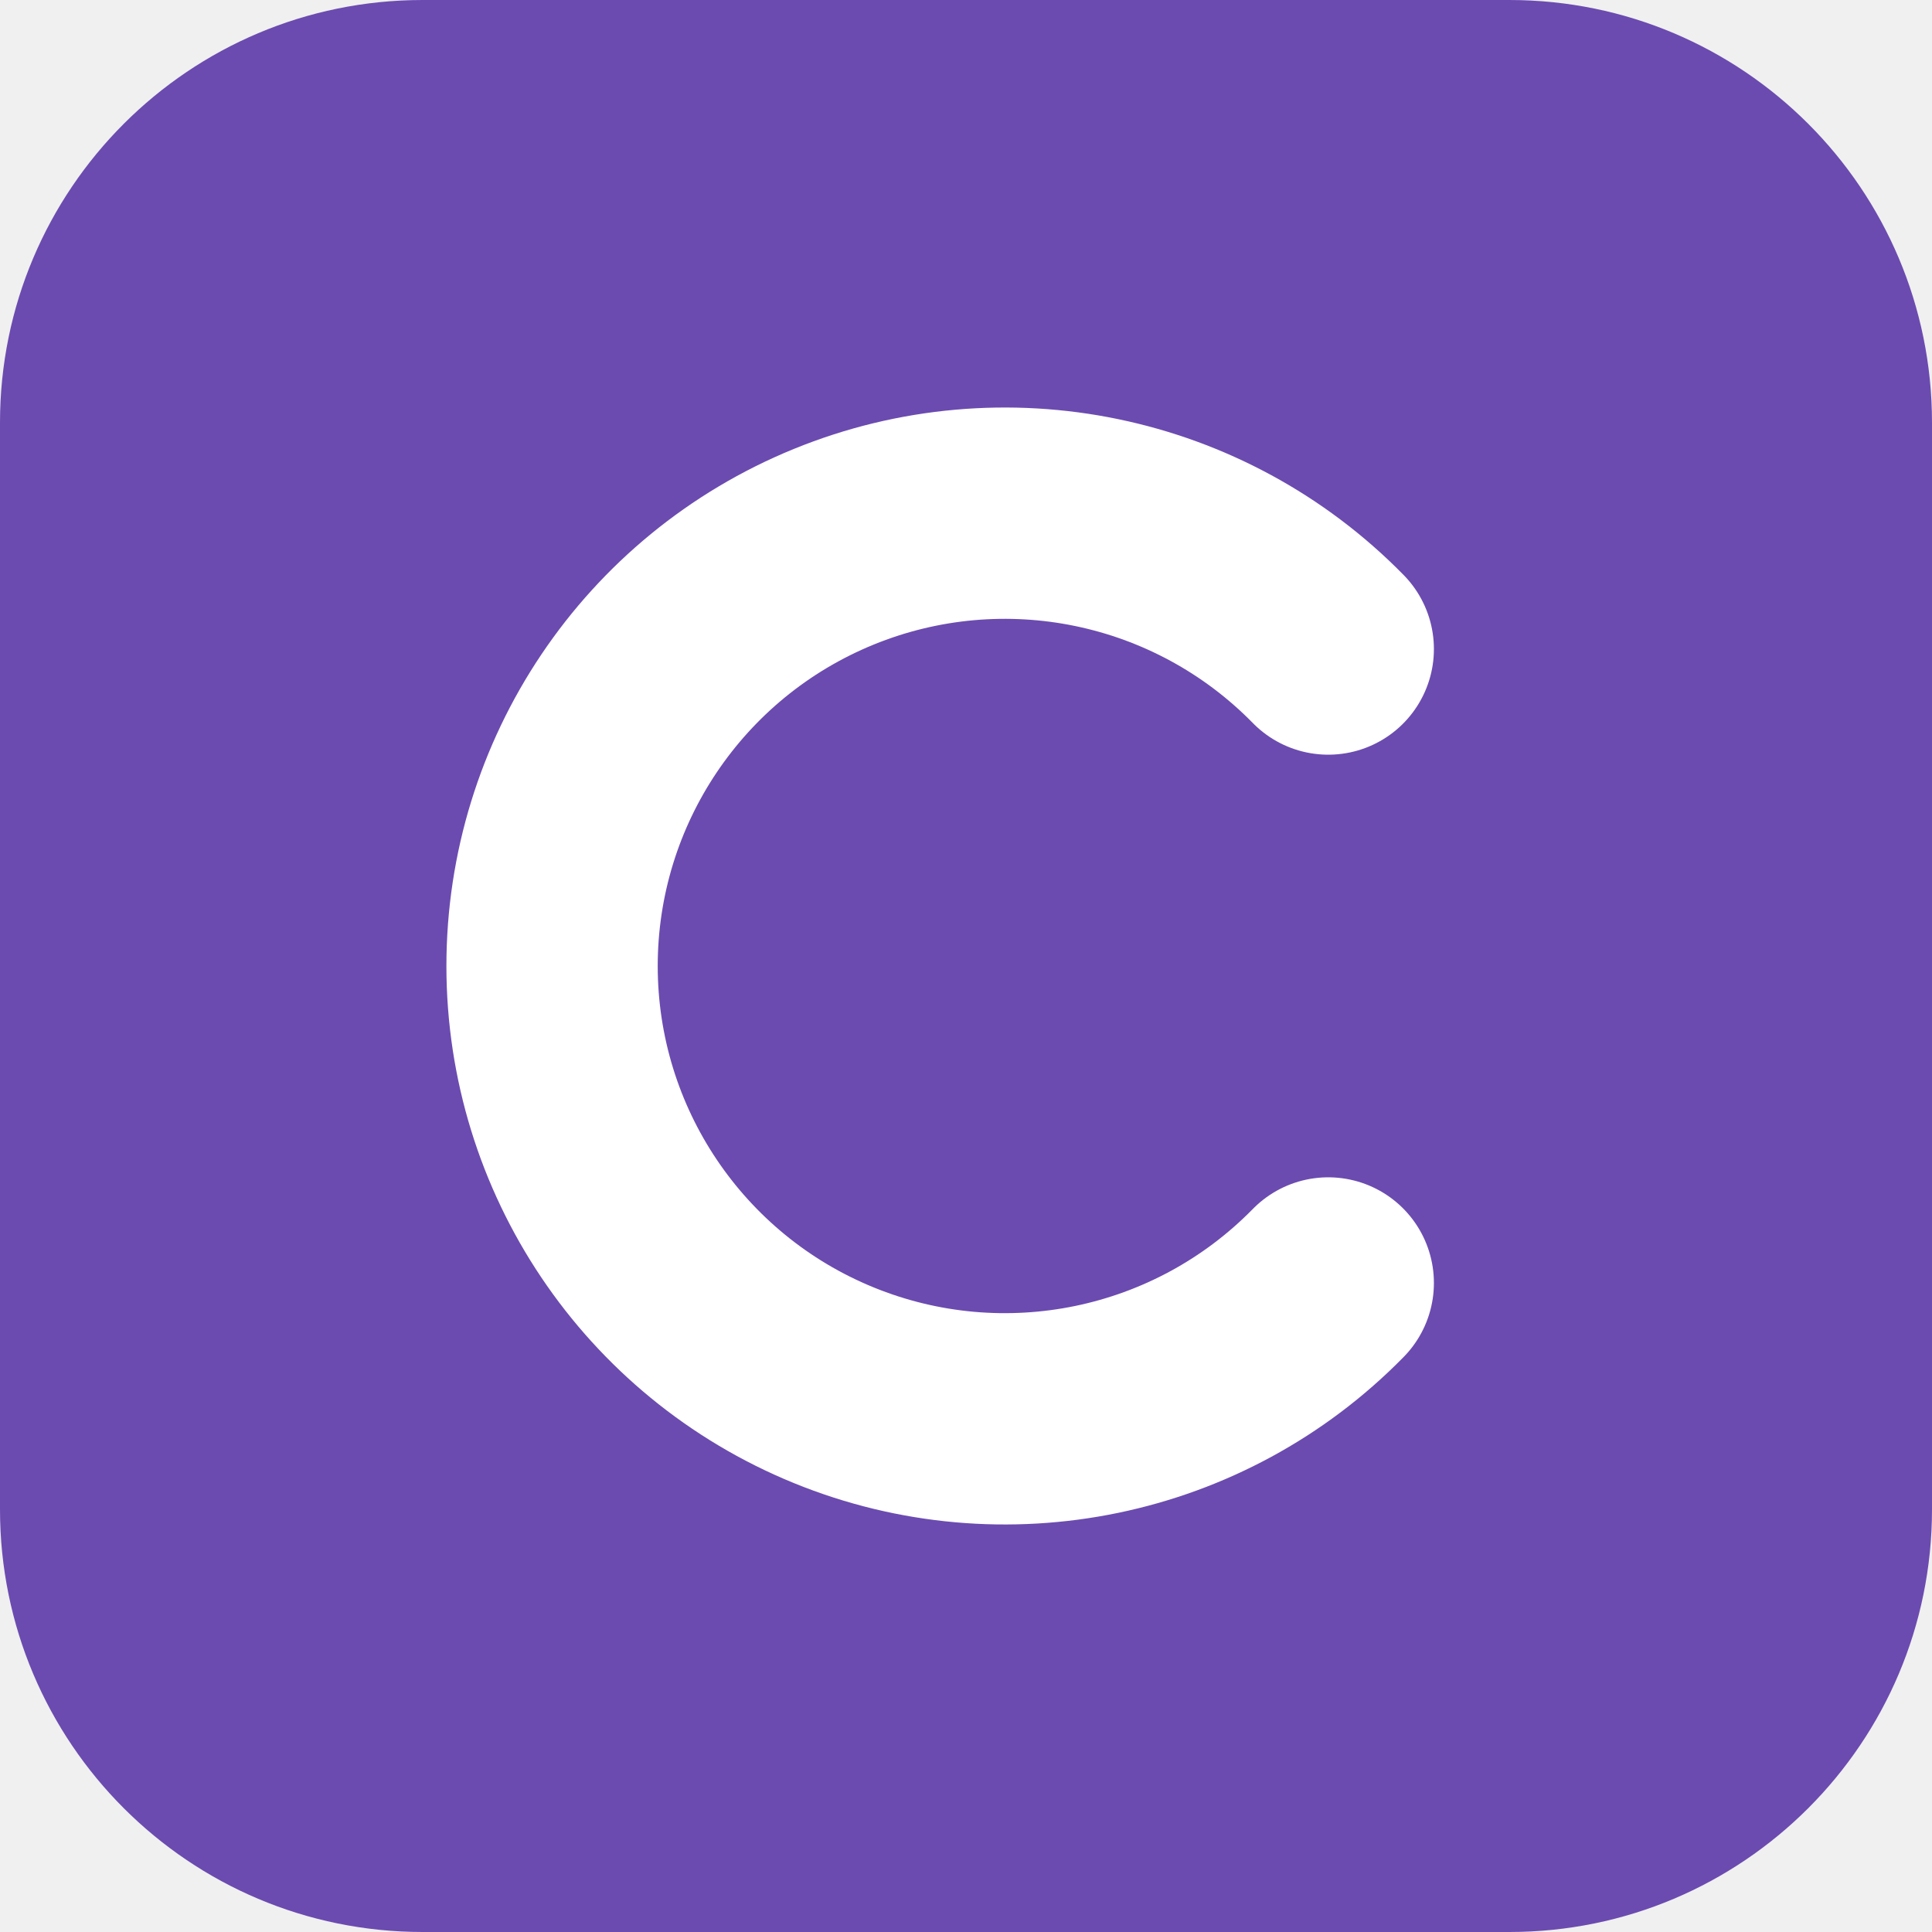
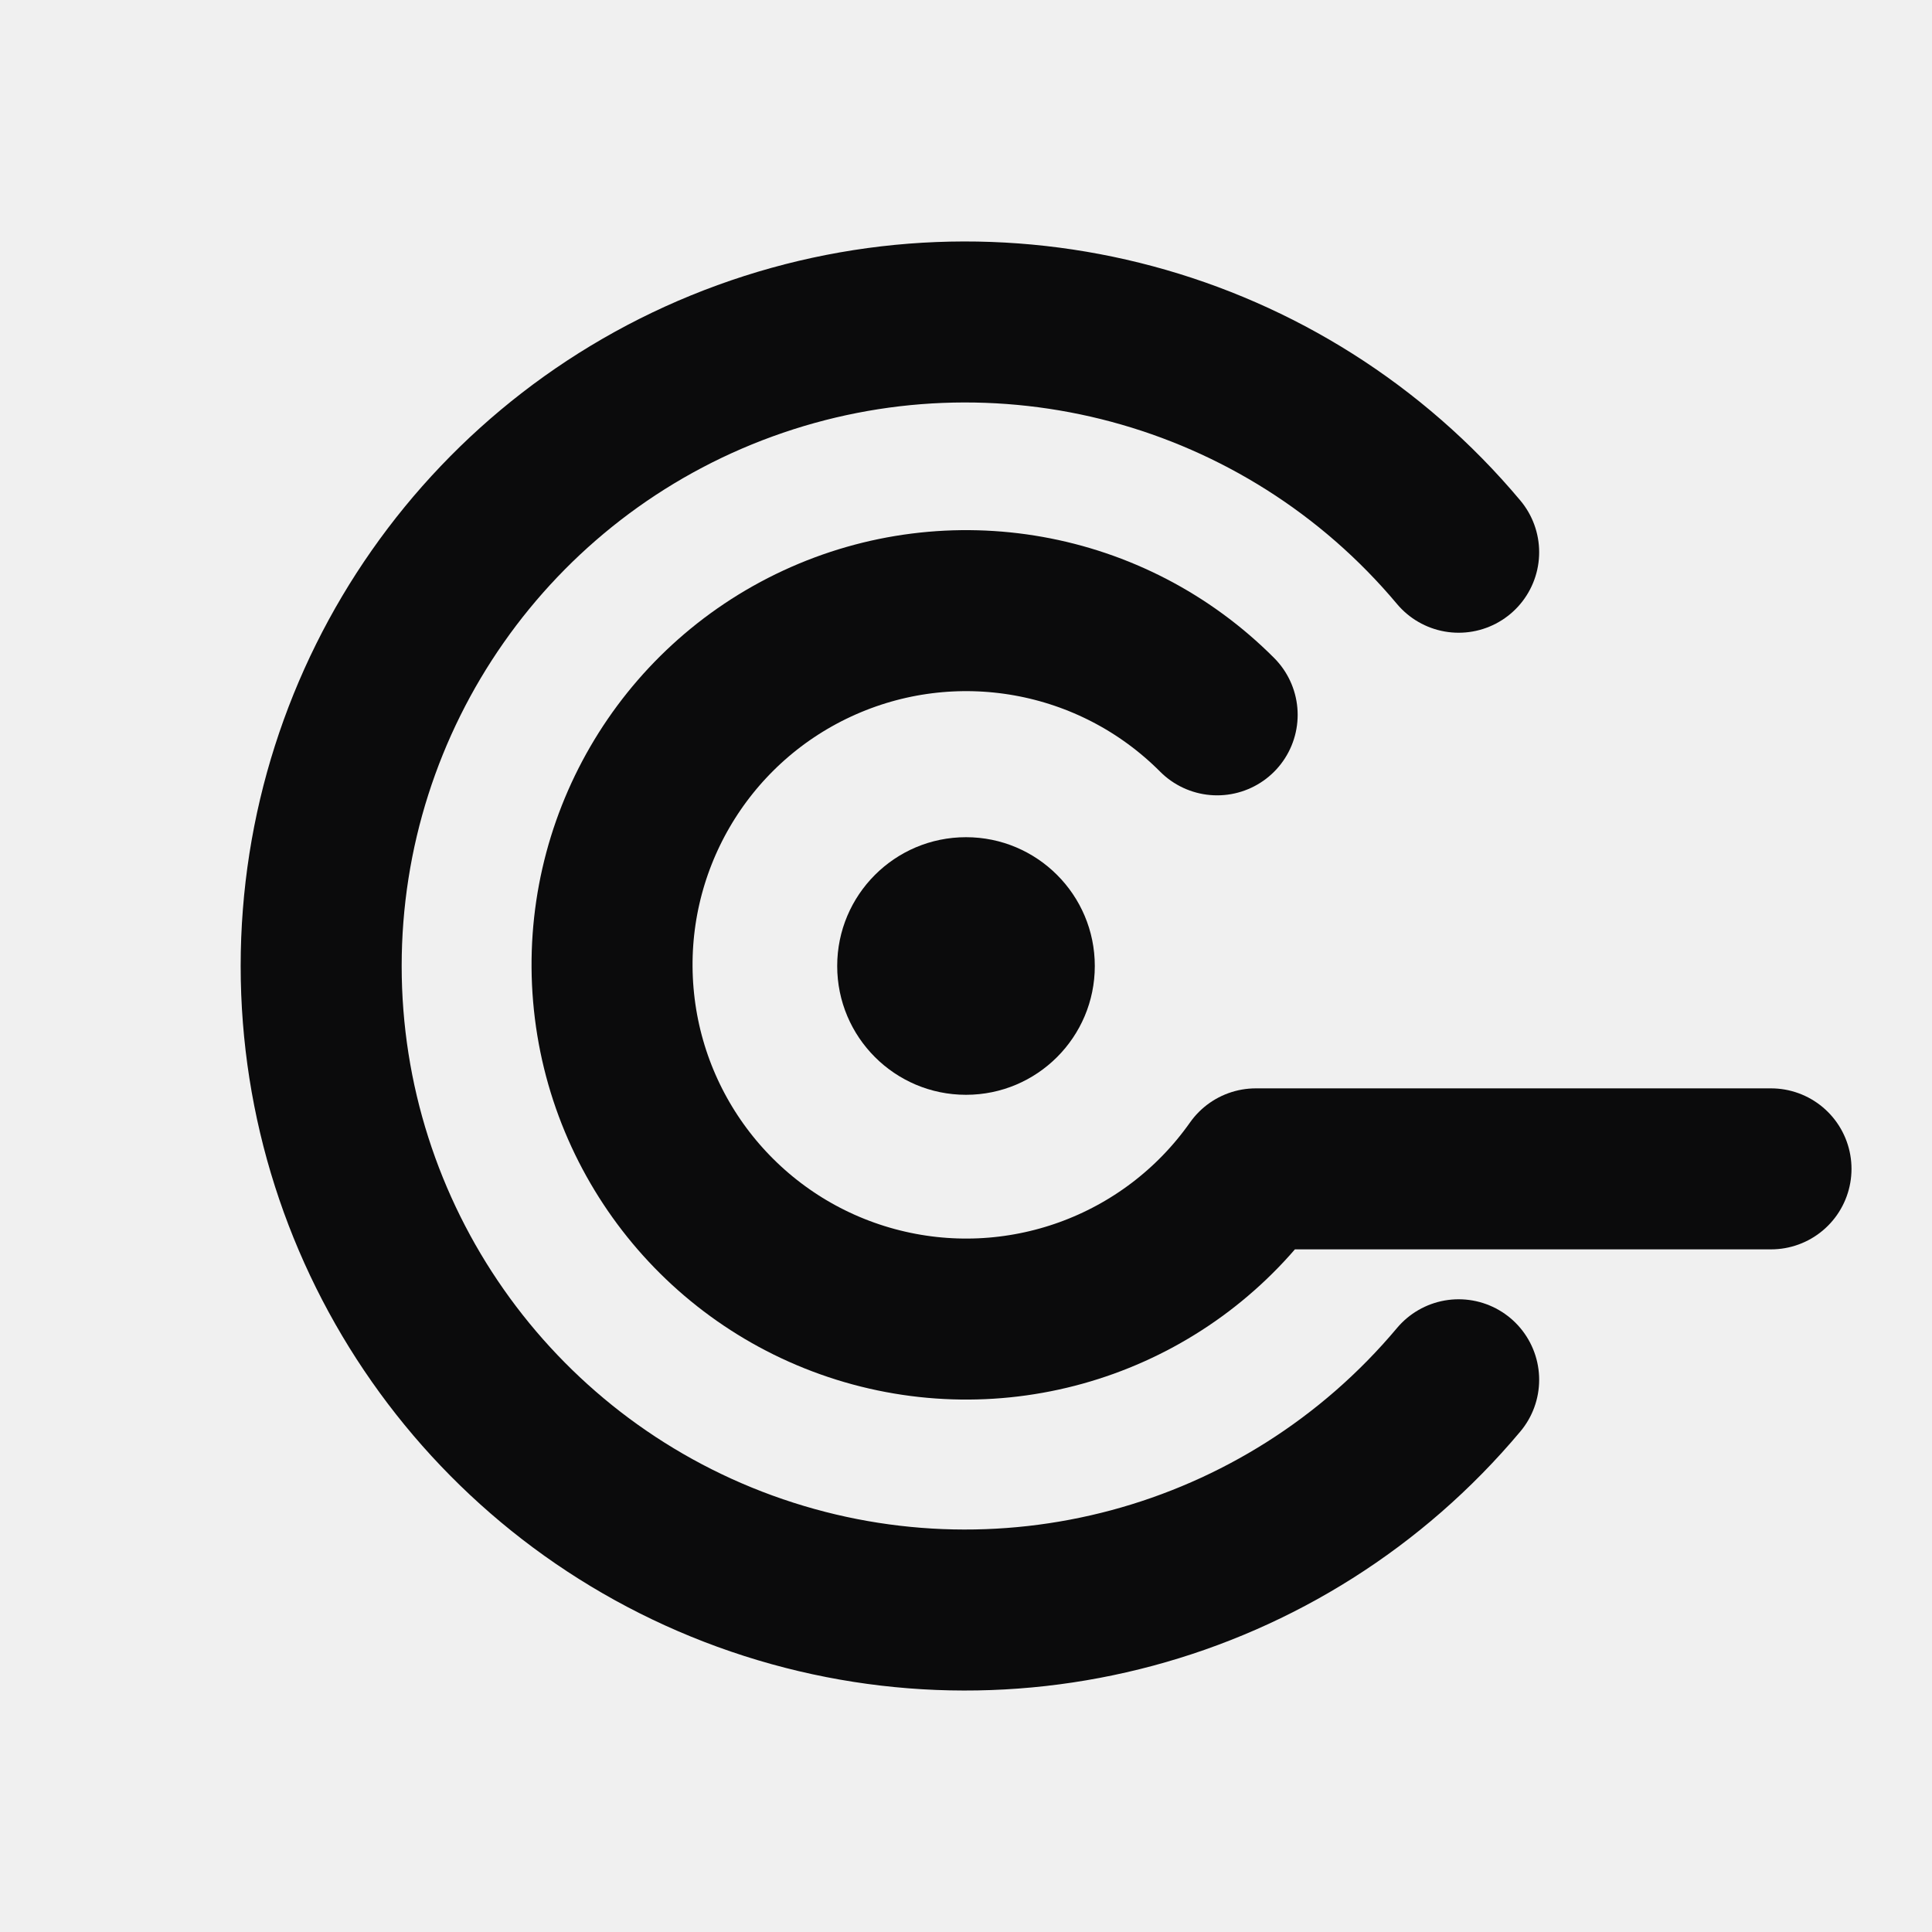
- <svg xmlns="http://www.w3.org/2000/svg" viewBox="0 0 64 64">
-   <rect width="64" height="64" rx="14" fill="#6b4bb0" />
-   <path d="M44 21.5A15 15 0 1 0 44 42.5" fill="none" stroke="#fff" stroke-width="7" stroke-linecap="round" />
+ <svg xmlns="http://www.w3.org/2000/svg" width="120" height="120" viewBox="0 0 120.00 120.00">
+   <defs>
+     <linearGradient id="gHero" gradientUnits="userSpaceOnUse" x1="14" y1="100" x2="112" y2="20">
+       <stop offset="0" stop-color="#3EE6FF" />
+       <stop offset="1" stop-color="#8B7CF6" />
+     </linearGradient>
+     <linearGradient id="gArc" gradientUnits="userSpaceOnUse" x1="52" y1="64" x2="96" y2="64">
+       <stop offset="0" stop-color="#3EE6FF" stop-opacity="0" />
+       <stop offset="1" stop-color="#8B7CF6" />
+     </linearGradient>
+     <radialGradient id="gOrb" cx="0.35" cy="0.3" r="0.8">
+       <stop offset="0" stop-color="#FFFFFF" />
+       <stop offset="0.35" stop-color="#B9F3FF" />
+       <stop offset="0.75" stop-color="#8B7CF6" />
+       <stop offset="1" stop-color="#3A2A8F" />
+     </radialGradient>
+   </defs>
+   <style>g{color:#0B0B0C}@media (prefers-color-scheme:dark){g{color:#F2F0EB}}</style>
+   <g>
+     <path d="M90.6 34.3 A40 40 0 1 0 90.6 85.7" fill="none" stroke="currentColor" stroke-width="10" stroke-linecap="round" />
+     <path d="M75.6 44.4 A22 22 0 1 0 78 72.6 L110 72.6" fill="none" stroke="currentColor" stroke-width="10" stroke-linecap="round" stroke-linejoin="round" />
+     <circle cx="60" cy="60" r="8" fill="currentColor" />
+   </g>
</svg>
